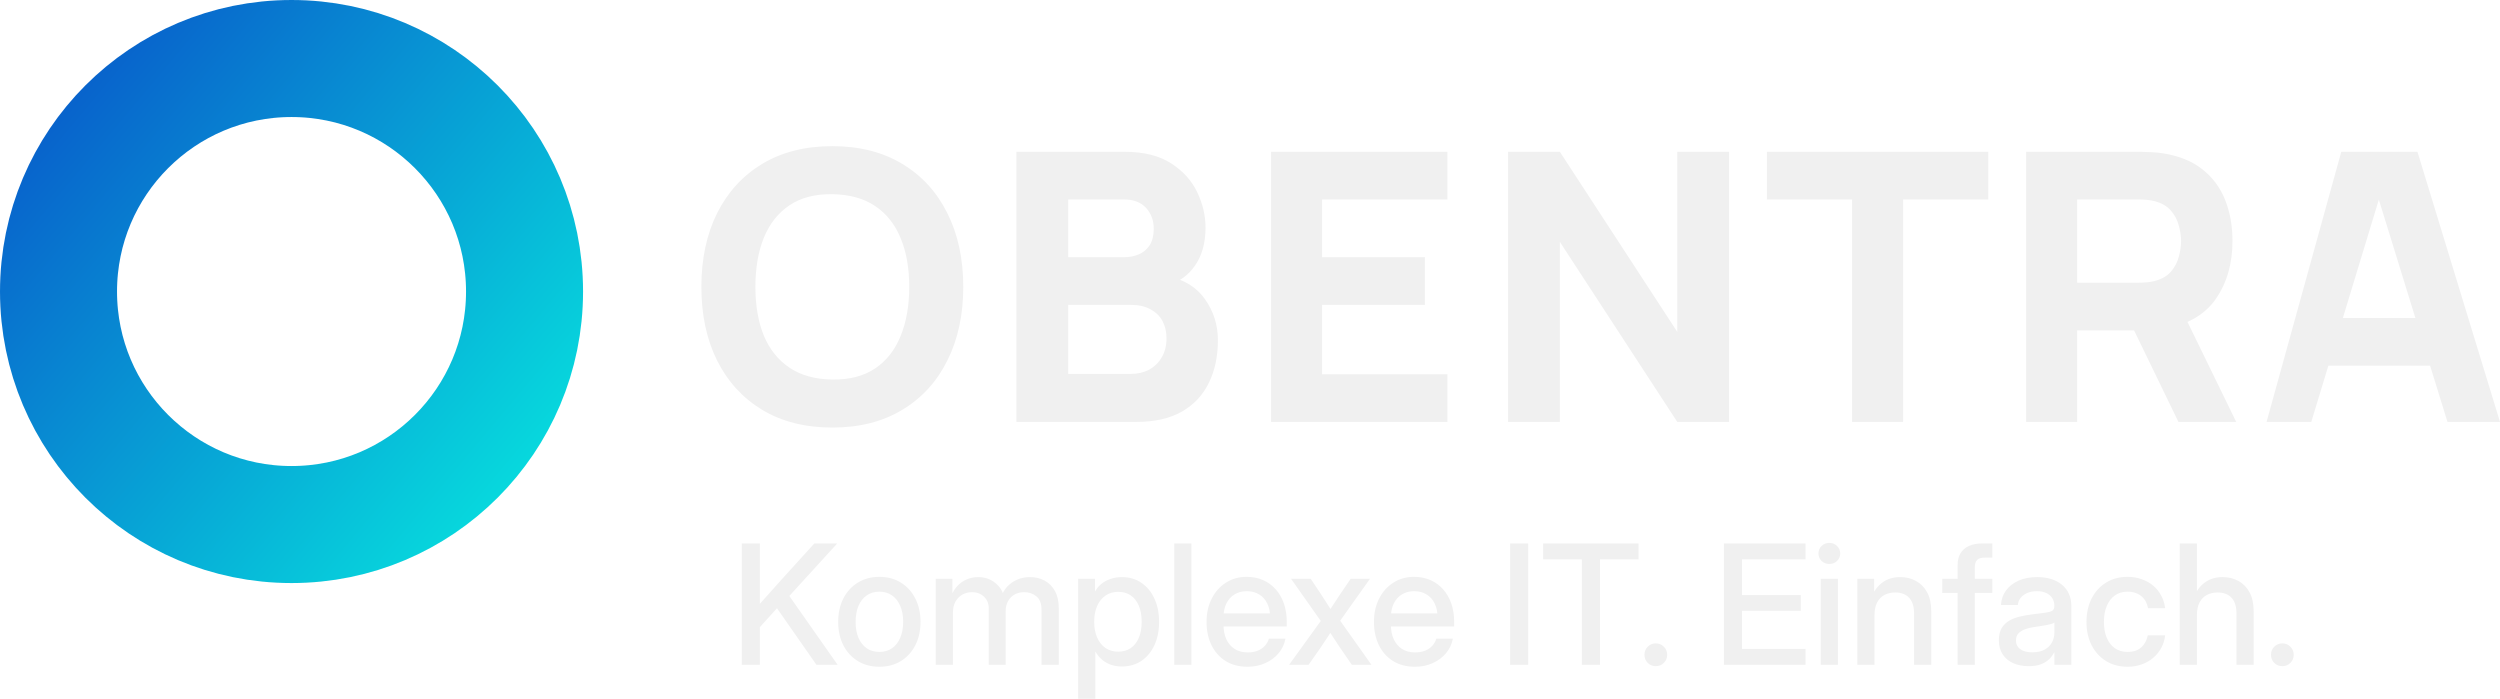
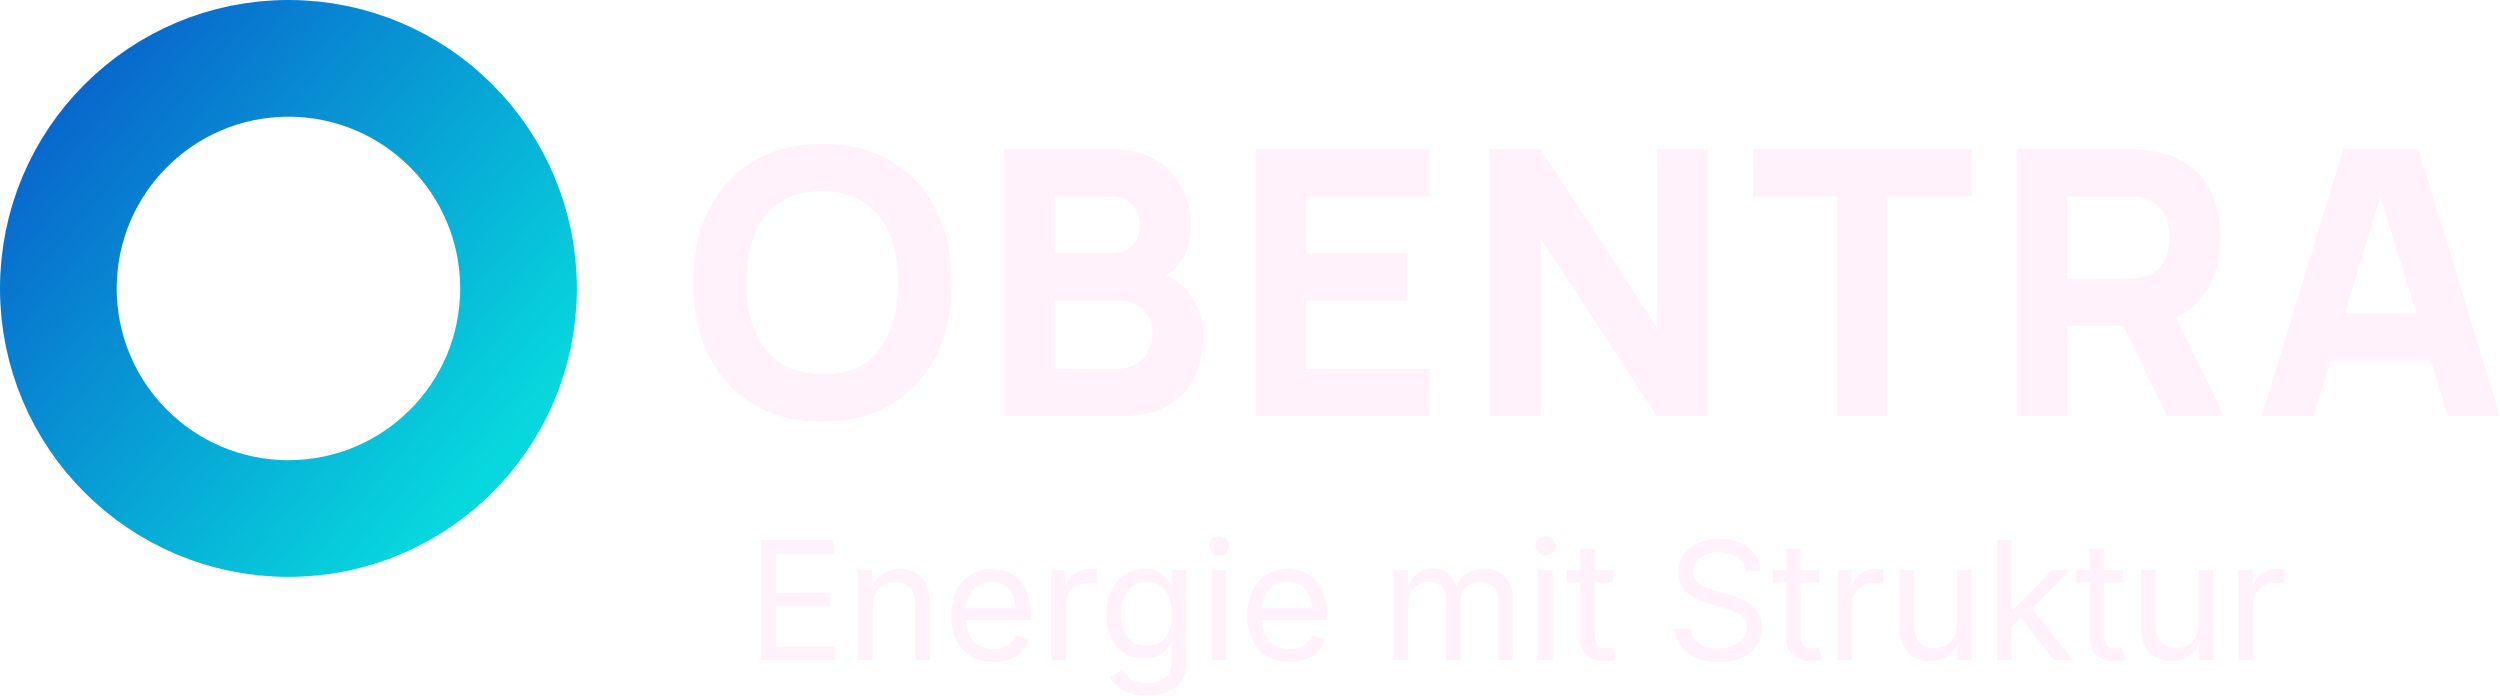
- <svg xmlns="http://www.w3.org/2000/svg" xmlns:xlink="http://www.w3.org/1999/xlink" version="1.1" id="svg1" width="639.642" height="178.799" viewBox="0 0 639.642 178.799">
-   <defs id="defs1">
-     <linearGradient id="linearGradient8">
-       <stop style="stop-color:#0863cc;stop-opacity:1;" offset="0" id="stop7" />
-       <stop style="stop-color:#07d8dd;stop-opacity:1;" offset="1" id="stop8" />
+ <svg xmlns="http://www.w3.org/2000/svg" id="Layer_2" viewBox="0 0 647.79 180.23">
+   <defs>
+     <style>.cls-1{fill:none;stroke:url(#linear-gradient);stroke-width:30.24px;}.cls-2{isolation:isolate;}.cls-3{fill:#fff2fb;}</style>
+     <linearGradient id="linear-gradient" x1="-2473.77" y1="-406.77" x2="-2369.23" y2="-494.49" gradientTransform="translate(2729.49 -419.29) scale(1.1 -1.1)" gradientUnits="userSpaceOnUse">
+       <stop offset="0" stop-color="#0863cc" />
+       <stop offset="1" stop-color="#07d8dd" />
    </linearGradient>
-     <linearGradient xlink:href="#linearGradient8" id="linearGradient32" gradientUnits="userSpaceOnUse" gradientTransform="matrix(1.096323,0,0,1.096323,4564.24,2443.464)" x1="2230.267" y1="212.864" x2="2334.804" y2="300.581" />
  </defs>
-   <g id="g1" transform="translate(-6992.046,-2650.325)">
-     <path style="font-weight:800;font-size:96px;font-family:Manrope;-inkscape-font-specification:'Manrope Ultra-Bold';display:inline;fill:#f0f0f0;fill-opacity:1" d="m 7205,2759.72 c -6.912,0 -12.88,-1.504 -17.904,-4.512 -4.992,-3.008 -8.848,-7.216 -11.568,-12.624 -2.688,-5.408 -4.032,-11.696 -4.032,-18.864 0,-7.168 1.344,-13.456 4.032,-18.864 2.72,-5.408 6.576,-9.616 11.568,-12.624 5.024,-3.008 10.992,-4.512 17.904,-4.512 6.912,0 12.864,1.504 17.856,4.512 5.024,3.008 8.88,7.216 11.568,12.624 2.72,5.408 4.08,11.696 4.08,18.864 0,7.168 -1.36,13.456 -4.08,18.864 -2.688,5.408 -6.544,9.616 -11.568,12.624 -4.992,3.008 -10.944,4.512 -17.856,4.512 z m 0,-12.288 c 4.384,0.064 8.032,-0.88 10.944,-2.832 2.912,-1.952 5.088,-4.72 6.528,-8.304 1.472,-3.584 2.208,-7.776 2.208,-12.576 0,-4.8 -0.736,-8.96 -2.208,-12.48 -1.44,-3.52 -3.616,-6.256 -6.528,-8.208 -2.912,-1.952 -6.56,-2.96 -10.944,-3.024 -4.384,-0.064 -8.032,0.88 -10.944,2.832 -2.912,1.952 -5.104,4.72 -6.576,8.304 -1.44,3.584 -2.16,7.776 -2.16,12.576 0,4.8 0.72,8.96 2.16,12.48 1.472,3.52 3.664,6.256 6.576,8.208 2.912,1.952 6.56,2.96 10.944,3.024 z m 47.104,10.848 v -21.059 -14.619 -33.442 h 27.648 c 4.928,0 8.912,0.992 11.952,2.976 3.04,1.952 5.264,4.416 6.672,7.392 1.408,2.976 2.112,5.984 2.112,9.024 0,3.872 -0.88,7.088 -2.64,9.648 -1.728,2.56 -4.112,4.272 -7.152,5.136 v -2.4 c 4.32,0.896 7.552,2.896 9.696,6 2.176,3.104 3.264,6.576 3.264,10.416 0,4.128 -0.768,7.76 -2.304,10.896 -1.504,3.136 -3.808,5.6 -6.912,7.392 -3.104,1.76 -7.008,2.64 -11.712,2.64 z m 13.248,-12.288 h 16.032 c 1.76,0 3.328,-0.368 4.704,-1.104 1.376,-0.768 2.448,-1.824 3.216,-3.168 0.8,-1.376 1.2,-2.992 1.2,-4.848 0,-1.632 -0.336,-3.088 -1.008,-4.368 -0.672,-1.28 -1.696,-2.288 -3.072,-3.024 -1.344,-0.768 -3.024,-1.152 -5.04,-1.152 h -16.032 z m 0,-29.856 h 14.208 c 1.472,0 2.784,-0.256 3.936,-0.768 1.152,-0.512 2.064,-1.296 2.736,-2.352 0.672,-1.088 1.008,-2.48 1.008,-4.176 0,-2.112 -0.656,-3.888 -1.968,-5.328 -1.312,-1.44 -3.216,-2.16 -5.712,-2.16 h -14.208 z m 51.904,42.144 v -69.12 h 45.12 v 12.192 h -32.064 v 14.784 h 26.304 v 12.192 h -26.304 v 17.76 h 32.064 v 12.192 z m 60.64,0 v -69.12 h 13.248 l 30.048,46.08 v -46.08 h 13.248 v 69.12 h -13.248 l -30.048,-46.08 v 46.08 z m 88.016,0 v -56.928 h -21.792 v -12.192 h 56.64 v 12.192 h -21.792 v 56.928 z m 44.528,0 v -69.12 h 29.184 c 0.672,0 1.568,0.032 2.688,0.096 1.152,0.032 2.176,0.128 3.072,0.288 4.128,0.64 7.504,2 10.128,4.08 2.656,2.08 4.608,4.704 5.856,7.872 1.248,3.136 1.872,6.64 1.872,10.512 0,5.792 -1.44,10.752 -4.32,14.88 -2.88,4.096 -7.392,6.624 -13.536,7.584 l -5.76,0.384 h -16.128 v 23.424 z m 38.976,0 -13.632,-28.128 13.44,-2.592 14.976,30.72 z m -25.92,-35.616 h 15.552 c 0.672,0 1.408,-0.032 2.208,-0.096 0.8,-0.064 1.536,-0.192 2.208,-0.384 1.76,-0.48 3.12,-1.28 4.08,-2.4 0.96,-1.152 1.616,-2.416 1.968,-3.792 0.384,-1.408 0.576,-2.736 0.576,-3.984 0,-1.248 -0.192,-2.56 -0.576,-3.936 -0.352,-1.408 -1.008,-2.672 -1.968,-3.792 -0.96,-1.152 -2.32,-1.968 -4.08,-2.448 -0.672,-0.192 -1.408,-0.32 -2.208,-0.384 -0.8,-0.064 -1.536,-0.096 -2.208,-0.096 h -15.552 z m 48.464,35.616 19.12,-69.12 h 19.488 l 21.12,69.12 h -13.44 l -18.816,-60.96 h 2.496 l -18.528,60.96 z m 10.672,-14.4 v -12.192 h 36.48 v 12.192 z" id="text1-4-3-1-7-3-1" aria-label="OBENTRA" />
-     <path d="m 7185.065,2812.333 v -5.917 q 1.083,-1.229 2.146,-2.438 1.083,-1.208 2.167,-2.417 1.083,-1.229 2.188,-2.458 l 8.833,-9.729 h 5.854 l -13.188,14.458 h -0.312 z m -3.229,8.083 v -31.042 h 4.625 v 10.062 7.021 2.229 11.729 z m 19.104,0 -10.688,-15.312 2.833,-3.604 13.271,18.917 z m 16.104,0.5 q -3.146,0 -5.521,-1.458 -2.375,-1.458 -3.708,-4.042 -1.312,-2.583 -1.312,-5.958 0,-3.417 1.312,-6 1.333,-2.604 3.708,-4.062 2.375,-1.479 5.521,-1.479 3.146,0 5.5,1.479 2.375,1.458 3.688,4.062 1.333,2.583 1.333,6 0,3.375 -1.333,5.958 -1.312,2.583 -3.688,4.042 -2.354,1.458 -5.5,1.458 z m 0,-3.792 q 1.875,0 3.229,-0.938 1.375,-0.958 2.104,-2.688 0.75,-1.729 0.75,-4.042 0,-2.375 -0.75,-4.104 -0.729,-1.729 -2.104,-2.688 -1.354,-0.958 -3.229,-0.958 -1.875,0 -3.25,0.958 -1.354,0.938 -2.104,2.688 -0.729,1.729 -0.729,4.104 0,2.333 0.729,4.062 0.75,1.708 2.104,2.667 1.354,0.938 3.25,0.938 z m 14.417,3.292 v -22 h 4.271 v 4.646 h -0.417 q 0.625,-1.667 1.667,-2.792 1.063,-1.146 2.438,-1.708 1.375,-0.583 2.875,-0.583 2.562,0 4.375,1.479 1.833,1.458 2.25,3.604 h -0.688 q 0.458,-1.458 1.479,-2.604 1.042,-1.146 2.542,-1.812 1.5,-0.667 3.333,-0.667 2.062,0 3.729,0.896 1.667,0.896 2.646,2.667 0.979,1.75 0.979,4.396 v 14.479 h -4.417 v -14.104 q 0,-2.354 -1.312,-3.417 -1.312,-1.062 -3.104,-1.062 -1.458,0 -2.521,0.625 -1.062,0.625 -1.646,1.708 -0.583,1.083 -0.583,2.5 v 13.75 h -4.333 v -14.396 q 0,-1.896 -1.229,-3.042 -1.208,-1.146 -3.083,-1.146 -1.271,0 -2.396,0.604 -1.104,0.604 -1.792,1.792 -0.667,1.167 -0.667,2.917 v 13.271 z m 36.438,8.708 v -30.708 h 4.312 v 3.167 h 0.062 q 0.688,-1.208 1.729,-2 1.062,-0.792 2.354,-1.188 1.312,-0.417 2.729,-0.417 2.854,0 4.979,1.458 2.146,1.438 3.333,4.021 1.208,2.562 1.208,5.958 0,3.396 -1.188,5.979 -1.188,2.562 -3.333,4.021 -2.146,1.438 -5.021,1.438 -1.417,0 -2.688,-0.417 -1.25,-0.417 -2.271,-1.25 -1.021,-0.833 -1.75,-2.083 h -0.062 v 12.021 z m 10.271,-12.063 q 1.792,0 3.125,-0.875 1.333,-0.896 2.083,-2.583 0.771,-1.708 0.771,-4.188 0,-2.5 -0.771,-4.208 -0.75,-1.708 -2.083,-2.583 -1.333,-0.875 -3.125,-0.875 -1.875,0 -3.271,0.958 -1.375,0.938 -2.146,2.667 -0.75,1.708 -0.75,4.042 0,2.292 0.75,4.021 0.771,1.729 2.146,2.688 1.396,0.938 3.271,0.938 z m 18.708,-27.688 v 31.042 h -4.396 v -31.042 z m 14.354,31.542 q -3.271,0 -5.625,-1.479 -2.333,-1.479 -3.604,-4.062 -1.25,-2.604 -1.25,-5.917 0,-3.375 1.312,-5.958 1.312,-2.604 3.625,-4.083 2.312,-1.5 5.312,-1.5 2.333,0 4.208,0.833 1.896,0.833 3.25,2.375 1.354,1.521 2.083,3.625 0.729,2.104 0.729,4.667 v 1.188 h -18.542 v -3.333 h 16.229 l -1.938,1.021 q 0,-2.042 -0.729,-3.542 -0.729,-1.521 -2.083,-2.333 -1.333,-0.833 -3.167,-0.833 -1.812,0 -3.146,0.833 -1.333,0.812 -2.083,2.333 -0.729,1.5 -0.729,3.542 v 1.896 q 0,2.083 0.729,3.688 0.729,1.583 2.104,2.479 1.396,0.896 3.375,0.896 1.438,0 2.542,-0.438 1.104,-0.458 1.833,-1.25 0.729,-0.792 1.042,-1.833 h 4.229 q -0.396,2.125 -1.771,3.75 -1.354,1.604 -3.417,2.521 -2.042,0.917 -4.521,0.917 z m 10.642,-0.5 9.104,-12.604 -0.062,2.729 -8.542,-12.125 h 5.021 l 2.625,3.917 q 0.875,1.333 1.688,2.625 0.833,1.292 1.667,2.604 h -1.833 q 0.875,-1.312 1.688,-2.604 0.833,-1.292 1.729,-2.625 l 2.667,-3.917 h 4.938 l -8.625,12.125 0.042,-2.75 8.958,12.625 h -5.021 l -3.062,-4.458 q -0.854,-1.292 -1.667,-2.521 -0.792,-1.25 -1.625,-2.521 h 1.75 q -0.833,1.271 -1.667,2.521 -0.812,1.229 -1.667,2.521 l -3.125,4.458 z m 32.188,0.5 q -3.271,0 -5.625,-1.479 -2.333,-1.479 -3.604,-4.062 -1.25,-2.604 -1.25,-5.917 0,-3.375 1.312,-5.958 1.312,-2.604 3.625,-4.083 2.312,-1.5 5.312,-1.5 2.333,0 4.208,0.833 1.896,0.833 3.25,2.375 1.354,1.521 2.083,3.625 0.729,2.104 0.729,4.667 v 1.188 h -18.542 v -3.333 h 16.229 l -1.938,1.021 q 0,-2.042 -0.729,-3.542 -0.729,-1.521 -2.083,-2.333 -1.333,-0.833 -3.167,-0.833 -1.812,0 -3.146,0.833 -1.333,0.812 -2.083,2.333 -0.729,1.5 -0.729,3.542 v 1.896 q 0,2.083 0.729,3.688 0.729,1.583 2.104,2.479 1.396,0.896 3.375,0.896 1.438,0 2.542,-0.438 1.104,-0.458 1.833,-1.25 0.729,-0.792 1.042,-1.833 h 4.229 q -0.396,2.125 -1.771,3.75 -1.354,1.604 -3.417,2.521 -2.042,0.917 -4.521,0.917 z m 28.979,-31.542 v 31.042 h -4.625 v -31.042 z m 3.833,4.062 v -4.062 h 24.396 v 4.062 h -9.854 v 26.979 h -4.646 v -26.979 z m 28.813,27.333 q -1.208,0 -2.062,-0.833 -0.833,-0.854 -0.833,-2.083 0,-1.229 0.833,-2.062 0.854,-0.854 2.062,-0.854 1.229,0 2.062,0.854 0.854,0.833 0.854,2.062 0,1.229 -0.854,2.083 -0.833,0.833 -2.062,0.833 z m 17.44,-0.354 v -31.042 h 20.875 v 4.062 h -16.25 v 9.146 h 15.042 v 4.021 h -15.042 v 9.75 h 16.25 v 4.062 z m 24.771,0 v -22 h 4.396 v 22 z m 2.188,-25.792 q -1.167,0 -1.979,-0.771 -0.792,-0.792 -0.792,-1.917 0,-1.146 0.792,-1.917 0.812,-0.792 1.979,-0.792 1.167,0 1.979,0.792 0.812,0.771 0.812,1.917 0,1.125 -0.812,1.917 -0.812,0.771 -1.979,0.771 z m 11.562,13.125 v 12.667 h -4.396 v -22 h 4.312 v 5.458 h -1.021 q 1.083,-2.958 3,-4.417 1.938,-1.479 4.667,-1.479 2.271,0 4.062,1 1.812,0.979 2.854,2.917 1.042,1.938 1.042,4.812 v 13.708 h -4.396 v -13.167 q 0,-2.646 -1.271,-3.979 -1.25,-1.354 -3.542,-1.354 -1.5,0 -2.708,0.604 -1.188,0.604 -1.896,1.896 -0.708,1.292 -0.708,3.333 z m 30.146,-9.333 v 3.625 h -12.812 v -3.625 z m -8.875,22 v -25.562 q 0,-1.75 0.729,-2.958 0.75,-1.229 2.146,-1.875 1.396,-0.646 3.375,-0.646 0.854,0 1.604,0 0.771,0 1.021,0 v 3.625 q -0.208,0 -0.875,0 -0.667,0 -1.083,0 -1.354,0 -1.938,0.604 -0.583,0.583 -0.583,1.958 v 24.854 z m 18.177,0.354 q -2.188,0 -3.917,-0.75 -1.708,-0.75 -2.708,-2.229 -1,-1.479 -1,-3.667 0,-1.875 0.708,-3.083 0.729,-1.208 1.958,-1.917 1.229,-0.708 2.792,-1.062 1.562,-0.375 3.229,-0.562 2.083,-0.271 3.271,-0.417 1.208,-0.167 1.708,-0.5 0.521,-0.354 0.521,-1.146 v -0.188 q 0,-1.062 -0.521,-1.875 -0.521,-0.833 -1.521,-1.312 -1,-0.479 -2.396,-0.479 -1.396,0 -2.479,0.458 -1.062,0.458 -1.708,1.271 -0.625,0.792 -0.708,1.812 h -4.312 q 0.104,-2.104 1.271,-3.708 1.167,-1.604 3.208,-2.521 2.042,-0.917 4.792,-0.917 2.021,0 3.646,0.521 1.625,0.521 2.75,1.5 1.146,0.958 1.729,2.312 0.604,1.354 0.604,3.021 v 15.083 h -4.333 v -3.125 h -0.083 q -0.458,0.896 -1.25,1.688 -0.792,0.792 -2.083,1.292 -1.271,0.5 -3.167,0.5 z m 0.896,-3.542 q 1.938,0 3.188,-0.688 1.271,-0.708 1.875,-1.854 0.625,-1.146 0.625,-2.5 v -2.583 q -0.229,0.188 -0.75,0.354 -0.5,0.146 -1.229,0.292 -0.729,0.125 -1.583,0.271 -0.854,0.146 -1.708,0.25 -1.208,0.167 -2.25,0.562 -1.042,0.375 -1.688,1.062 -0.625,0.688 -0.625,1.812 0,0.938 0.5,1.625 0.5,0.667 1.438,1.042 0.938,0.354 2.208,0.354 z m 24.396,3.688 q -3.146,0 -5.5,-1.458 -2.354,-1.458 -3.688,-4.042 -1.312,-2.604 -1.312,-5.958 0,-3.396 1.312,-6 1.333,-2.604 3.688,-4.062 2.354,-1.479 5.5,-1.479 1.958,0 3.625,0.604 1.688,0.583 2.958,1.667 1.271,1.062 2.042,2.542 0.792,1.458 1,3.208 h -4.375 q -0.167,-0.938 -0.583,-1.708 -0.417,-0.771 -1.083,-1.333 -0.667,-0.562 -1.562,-0.875 -0.875,-0.312 -2,-0.312 -1.896,0 -3.25,0.958 -1.354,0.958 -2.083,2.708 -0.729,1.729 -0.729,4.083 0,2.333 0.729,4.062 0.729,1.708 2.083,2.667 1.354,0.938 3.25,0.938 1.125,0 2,-0.292 0.875,-0.312 1.5,-0.875 0.625,-0.562 1.042,-1.333 0.417,-0.792 0.625,-1.75 h 4.438 q -0.188,1.729 -0.979,3.188 -0.771,1.458 -2.062,2.562 -1.271,1.083 -2.958,1.688 -1.667,0.604 -3.625,0.604 z m 17.75,-13.167 v 12.667 h -4.396 v -31.042 h 4.396 v 14.5 h -1.104 q 1.083,-2.958 3,-4.417 1.938,-1.479 4.667,-1.479 2.271,0 4.062,1 1.812,0.979 2.854,2.917 1.042,1.938 1.042,4.812 v 13.708 h -4.396 v -13.167 q 0,-2.646 -1.271,-3.979 -1.25,-1.354 -3.542,-1.354 -1.5,0 -2.708,0.604 -1.188,0.604 -1.896,1.896 -0.708,1.292 -0.708,3.333 z m 21.854,13.021 q -1.208,0 -2.062,-0.833 -0.833,-0.854 -0.833,-2.083 0,-1.229 0.833,-2.062 0.854,-0.854 2.062,-0.854 1.229,0 2.062,0.854 0.854,0.833 0.854,2.062 0,1.229 -0.854,2.083 -0.833,0.833 -2.062,0.833 z" id="text2-90-9-1-1-0-1" style="font-weight:500;font-size:42.667px;font-family:Inter;-inkscape-font-specification:'Inter Medium';fill:#f0f0f0" aria-label="Komplexe IT. Einfach." />
-     <circle style="fill:none;stroke:url(#linearGradient32);stroke-width:29.941;stroke-dasharray:none" id="path2-6-7-0-0-9-1" cx="7066.636" cy="2724.915" r="59.619" />
+   <g id="Layer_1-2">
+     <path id="text1-4-3-1-7" class="cls-3" d="M213.1,109.26c-6.91,0-12.88-1.5-17.9-4.51-4.99-3.01-8.85-7.22-11.57-12.62-2.69-5.41-4.03-11.7-4.03-18.86s1.34-13.46,4.03-18.86c2.72-5.41,6.58-9.62,11.57-12.62,5.02-3.01,10.99-4.51,17.9-4.51s12.86,1.5,17.86,4.51c5.02,3.01,8.88,7.22,11.57,12.62,2.72,5.41,4.08,11.7,4.08,18.86s-1.36,13.46-4.08,18.86c-2.69,5.41-6.54,9.62-11.57,12.62-4.99,3.01-10.94,4.51-17.86,4.51ZM213.1,96.98c4.38.06,8.03-.88,10.94-2.83,2.91-1.95,5.09-4.72,6.53-8.3,1.47-3.58,2.21-7.78,2.21-12.58s-.74-8.96-2.21-12.48c-1.44-3.52-3.62-6.26-6.53-8.21-2.91-1.95-6.56-2.96-10.94-3.02-4.38-.06-8.03.88-10.94,2.83-2.91,1.95-5.1,4.72-6.58,8.3-1.44,3.58-2.16,7.78-2.16,12.58s.72,8.96,2.16,12.48c1.47,3.52,3.66,6.26,6.58,8.21s6.56,2.96,10.94,3.02ZM260.21,107.82V38.7h27.65c4.93,0,8.91.99,11.95,2.98,3.04,1.95,5.26,4.42,6.67,7.39,1.41,2.98,2.11,5.98,2.11,9.02,0,3.87-.88,7.09-2.64,9.65-1.73,2.56-4.11,4.27-7.15,5.14v-2.4c4.32.9,7.55,2.9,9.7,6,2.18,3.1,3.26,6.58,3.26,10.42,0,4.13-.77,7.76-2.3,10.9-1.5,3.14-3.81,5.6-6.91,7.39-3.1,1.76-7.01,2.64-11.71,2.64h-30.62ZM273.46,95.54h16.03c1.76,0,3.33-.37,4.7-1.1,1.38-.77,2.45-1.82,3.22-3.17.8-1.38,1.2-2.99,1.2-4.85,0-1.63-.34-3.09-1.01-4.37s-1.7-2.29-3.07-3.02c-1.34-.77-3.02-1.15-5.04-1.15h-16.03v17.66ZM273.46,65.68h14.21c1.47,0,2.78-.26,3.94-.77s2.06-1.3,2.74-2.35c.67-1.09,1.01-2.48,1.01-4.18,0-2.11-.66-3.89-1.97-5.33-1.31-1.44-3.22-2.16-5.71-2.16h-14.21v14.78ZM325.36,107.82V38.7h45.12v12.19h-32.06v14.78h26.3v12.19h-26.3v17.76h32.06v12.19h-45.12ZM386,107.82V38.7h13.25l30.05,46.08v-46.08h13.25v69.12h-13.25l-30.05-46.08v46.08h-13.25ZM476.02,107.82v-56.93h-21.79v-12.19h56.64v12.19h-21.79v56.93h-13.06ZM522.54,107.82V38.7h29.18c.67,0,1.57.03,2.69.1,1.15.03,2.18.13,3.07.29,4.13.64,7.5,2,10.13,4.08,2.66,2.08,4.61,4.7,5.86,7.87,1.25,3.14,1.87,6.64,1.87,10.51,0,5.79-1.44,10.75-4.32,14.88-2.88,4.1-7.39,6.62-13.54,7.58l-5.76.38h-16.13v23.42h-13.06ZM561.52,107.82l-13.63-28.13,13.44-2.59,14.98,30.72h-14.78ZM535.6,72.21h15.55c.67,0,1.41-.03,2.21-.1s1.54-.19,2.21-.38c1.76-.48,3.12-1.28,4.08-2.4.96-1.15,1.62-2.42,1.97-3.79.38-1.41.58-2.74.58-3.98s-.19-2.56-.58-3.94c-.35-1.41-1.01-2.67-1.97-3.79-.96-1.15-2.32-1.97-4.08-2.45-.67-.19-1.41-.32-2.21-.38-.8-.06-1.54-.1-2.21-.1h-15.55v21.31ZM586.06,107.82l21.12-69.12h19.49l21.12,69.12h-13.44l-18.82-60.96h2.5l-18.53,60.96h-13.44ZM598.74,93.42v-12.19h36.48v12.19h-36.48Z" />
+     <g id="text2-90-9-1-1" class="cls-2">
+       <g class="cls-2">
+         <path class="cls-3" d="M197.17,171.02v-31.04h18.92v3.5h-14.96v10.12h13.94v3.5h-13.94v10.42h15.15v3.5h-19.1Z" />
+         <path class="cls-3" d="M226.11,157.06v13.96h-3.75v-23.29h3.6l.02,5.65h-.52c.71-2.15,1.72-3.68,3.03-4.58,1.31-.9,2.85-1.35,4.61-1.35,1.57,0,2.94.32,4.12.97,1.18.65,2.1,1.62,2.76,2.92.66,1.3.99,2.93.99,4.91v14.79h-3.75v-14.48c0-1.79-.47-3.19-1.41-4.21s-2.22-1.52-3.84-1.52c-1.11,0-2.11.24-3,.73-.89.49-1.59,1.2-2.1,2.12-.51.93-.77,2.06-.77,3.4Z" />
+         <path class="cls-3" d="M257.36,171.52c-2.25,0-4.19-.5-5.82-1.5s-2.89-2.4-3.77-4.19c-.88-1.79-1.32-3.88-1.32-6.27s.43-4.49,1.29-6.31c.86-1.82,2.08-3.24,3.66-4.27,1.58-1.03,3.42-1.54,5.53-1.54,1.24,0,2.45.21,3.66.61,1.2.41,2.29,1.07,3.27,1.98.98.91,1.76,2.11,2.34,3.59.58,1.49.88,3.31.88,5.46v1.56h-18.08v-3.17h16.06l-1.75,1.17c0-1.53-.24-2.89-.72-4.07-.48-1.19-1.19-2.12-2.14-2.79s-2.12-1.01-3.52-1.01-2.6.34-3.6,1.03-1.76,1.58-2.29,2.69-.79,2.29-.79,3.55v2.1c0,1.72.3,3.18.9,4.39s1.43,2.11,2.51,2.73c1.08.62,2.32.93,3.74.93.92,0,1.75-.13,2.5-.4.75-.26,1.4-.66,1.94-1.2.54-.54.96-1.2,1.25-1.99l3.62,1c-.36,1.17-.97,2.2-1.83,3.08-.86.89-1.93,1.58-3.2,2.08-1.27.5-2.71.75-4.3.75Z" />
+         <path class="cls-3" d="M272.44,171.02v-23.29h3.62v3.58h.25c.43-1.18,1.2-2.13,2.3-2.84,1.1-.72,2.35-1.07,3.74-1.07.28,0,.61,0,.99.02.38.01.68.03.91.04v3.77c-.11-.03-.39-.07-.83-.12-.44-.05-.92-.08-1.42-.08-1.11,0-2.11.23-2.99.7-.88.46-1.57,1.1-2.07,1.92s-.75,1.75-.75,2.8v14.58h-3.75Z" />
+         <path class="cls-3" d="M297.24,180.23c-1.72,0-3.21-.22-4.47-.66s-2.3-1.02-3.14-1.74c-.83-.72-1.49-1.51-1.98-2.35l3.04-1.96c.33.44.75.94,1.24,1.48.49.54,1.16,1,2,1.38.84.38,1.94.57,3.3.57,1.86,0,3.39-.44,4.59-1.33,1.2-.89,1.8-2.29,1.8-4.21v-4.67h-.35c-.26.44-.64.97-1.11,1.58s-1.17,1.15-2.06,1.61c-.9.47-2.09.7-3.59.7-1.86,0-3.53-.44-5.02-1.32-1.49-.88-2.66-2.17-3.52-3.86-.86-1.69-1.29-3.76-1.29-6.19s.42-4.49,1.27-6.26c.85-1.77,2.02-3.14,3.51-4.11,1.49-.97,3.21-1.46,5.14-1.46,1.5,0,2.7.25,3.59.74.9.49,1.59,1.06,2.07,1.7.49.64.86,1.17,1.12,1.58h.35v-3.73h3.65v23.9c0,2-.45,3.63-1.35,4.91-.9,1.27-2.12,2.2-3.66,2.8-1.54.6-3.25.9-5.14.9ZM297.13,167.31c1.42,0,2.61-.32,3.58-.97.97-.65,1.71-1.58,2.21-2.79.5-1.21.75-2.67.75-4.36s-.25-3.11-.74-4.37c-.49-1.26-1.23-2.24-2.2-2.96-.97-.71-2.17-1.07-3.6-1.07s-2.7.38-3.69,1.14c-.99.76-1.73,1.77-2.22,3.03-.49,1.26-.74,2.67-.74,4.23s.25,3.01.75,4.23c.5,1.22,1.24,2.18,2.23,2.87.99.69,2.21,1.03,3.67,1.03Z" />
+         <path class="cls-3" d="M315.86,143.92c-.71,0-1.32-.24-1.83-.73s-.77-1.07-.77-1.75.26-1.28.77-1.76,1.12-.72,1.83-.72,1.34.24,1.85.72.77,1.07.77,1.76-.26,1.26-.77,1.75-1.13.73-1.85.73ZM313.97,171.02v-23.29h3.75v23.29h-3.75Z" />
+         <path class="cls-3" d="M334.09,171.52c-2.25,0-4.19-.5-5.82-1.5s-2.89-2.4-3.77-4.19c-.88-1.79-1.32-3.88-1.32-6.27s.43-4.49,1.29-6.31c.86-1.82,2.08-3.24,3.66-4.27,1.58-1.03,3.42-1.54,5.53-1.54,1.24,0,2.45.21,3.66.61,1.2.41,2.29,1.07,3.27,1.98.98.91,1.76,2.11,2.34,3.59.58,1.49.88,3.31.88,5.46v1.56h-18.08v-3.17h16.06l-1.75,1.17c0-1.53-.24-2.89-.72-4.07-.48-1.19-1.19-2.12-2.14-2.79s-2.12-1.01-3.52-1.01-2.6.34-3.6,1.03-1.76,1.58-2.29,2.69-.79,2.29-.79,3.55v2.1c0,1.72.3,3.18.9,4.39s1.43,2.11,2.51,2.73c1.08.62,2.32.93,3.74.93.92,0,1.75-.13,2.5-.4.75-.26,1.4-.66,1.94-1.2.54-.54.96-1.2,1.25-1.99l3.62,1c-.36,1.17-.97,2.2-1.83,3.08-.86.89-1.93,1.58-3.2,2.08-1.27.5-2.71.75-4.3.75Z" />
+         <path class="cls-3" d="M361.17,171.02v-23.29h3.65l.02,5.21h-.29c.32-1.26.82-2.31,1.51-3.14s1.49-1.45,2.42-1.86c.92-.42,1.89-.62,2.89-.62,1.69,0,3.07.52,4.11,1.56,1.05,1.04,1.73,2.41,2.03,4.1h-.5c.28-1.17.78-2.17,1.52-3.02.74-.85,1.63-1.5,2.68-1.96,1.05-.46,2.19-.69,3.43-.69,1.35,0,2.58.29,3.69.88,1.11.58,2,1.46,2.66,2.65s.99,2.67.99,4.48v15.71h-3.75v-15.6c0-1.68-.47-2.88-1.42-3.6-.94-.72-2.04-1.08-3.29-1.08-1.04,0-1.94.22-2.7.66-.76.44-1.34,1.04-1.75,1.8-.41.76-.61,1.64-.61,2.62v15.21h-3.75v-15.98c0-1.29-.43-2.33-1.29-3.12-.86-.79-1.95-1.19-3.27-1.19-.9,0-1.75.21-2.55.64s-1.44,1.05-1.93,1.89c-.49.83-.73,1.87-.73,3.1v14.67h-3.75Z" />
+         <path class="cls-3" d="M400.45,143.92c-.71,0-1.32-.24-1.83-.73s-.77-1.07-.77-1.75.26-1.28.77-1.76,1.12-.72,1.83-.72,1.34.24,1.85.72.77,1.07.77,1.76-.26,1.26-.77,1.75-1.13.73-1.85.73ZM398.55,171.02v-23.29h3.75v23.29h-3.75Z" />
+         <path class="cls-3" d="M418.05,147.73v3.21h-12.04v-3.21h12.04ZM409.51,142.19h3.75v22.79c0,1.04.21,1.8.64,2.28.42.48,1.13.72,2.11.72.24,0,.54-.03.91-.08s.71-.11,1.01-.17l.77,3.17c-.39.14-.83.24-1.32.31-.49.07-.98.1-1.47.1-2.01,0-3.58-.53-4.71-1.59s-1.69-2.54-1.69-4.45v-23.08Z" />
+         <path class="cls-3" d="M445.24,171.56c-2.24,0-4.18-.36-5.82-1.08-1.65-.72-2.93-1.73-3.86-3.03-.93-1.3-1.46-2.82-1.58-4.55h4.06c.11,1.17.51,2.13,1.19,2.89s1.55,1.32,2.61,1.69,2.2.55,3.41.55c1.4,0,2.66-.23,3.78-.69,1.12-.46,2-1.1,2.66-1.94s.98-1.8.98-2.9c0-1-.28-1.81-.84-2.44s-1.31-1.14-2.24-1.54c-.93-.4-1.95-.76-3.06-1.06l-3.75-1.06c-2.5-.71-4.44-1.72-5.83-3.04-1.39-1.32-2.08-3.01-2.08-5.06,0-1.75.47-3.28,1.42-4.59.94-1.31,2.22-2.33,3.83-3.05,1.61-.72,3.42-1.08,5.42-1.08s3.85.36,5.42,1.08c1.57.72,2.81,1.71,3.72,2.95s1.39,2.65,1.45,4.22h-3.88c-.18-1.51-.9-2.68-2.17-3.51-1.26-.83-2.82-1.24-4.67-1.24-1.33,0-2.5.22-3.51.66s-1.79,1.03-2.34,1.79c-.56.76-.83,1.62-.83,2.59,0,1.08.34,1.96,1.01,2.62.67.66,1.47,1.17,2.4,1.54.92.37,1.76.66,2.51.87l3.1.85c.83.22,1.75.53,2.76.92,1.01.39,1.97.91,2.89,1.55.92.65,1.67,1.47,2.26,2.46s.89,2.21.89,3.66c0,1.69-.44,3.22-1.32,4.58s-2.16,2.44-3.84,3.23c-1.68.79-3.72,1.19-6.1,1.19Z" />
+         <path class="cls-3" d="M471.38,147.73v3.21h-12.04v-3.21h12.04ZM462.84,142.19h3.75v22.79c0,1.04.21,1.8.64,2.28.42.48,1.13.72,2.11.72.24,0,.54-.03.91-.08s.71-.11,1.01-.17l.77,3.17c-.39.14-.83.24-1.32.31-.49.07-.98.1-1.47.1-2.01,0-3.58-.53-4.71-1.59s-1.69-2.54-1.69-4.45v-23.08Z" />
+         <path class="cls-3" d="M476.17,171.02v-23.29h3.62v3.58h.25c.43-1.18,1.2-2.13,2.3-2.84,1.1-.72,2.35-1.07,3.74-1.07.28,0,.61,0,.99.02.38.01.68.03.91.04v3.77c-.11-.03-.39-.07-.83-.12-.44-.05-.92-.08-1.42-.08-1.11,0-2.11.23-2.99.7-.88.46-1.57,1.1-2.07,1.92s-.75,1.75-.75,2.8v14.58h-3.75Z" />
+         <path class="cls-3" d="M500.13,171.31c-1.57,0-2.95-.32-4.14-.97-1.19-.65-2.11-1.62-2.77-2.93-.66-1.3-.99-2.94-.99-4.9v-14.79h3.75v14.48c0,1.79.47,3.19,1.42,4.21.95,1.01,2.23,1.52,3.86,1.52,1.11,0,2.11-.24,2.99-.73.88-.49,1.58-1.2,2.09-2.14s.77-2.07.77-3.38v-13.96h3.77v23.29h-3.62v-5.65h.5c-.72,2.18-1.75,3.71-3.07,4.6-1.33.89-2.84,1.33-4.55,1.33Z" />
+         <path class="cls-3" d="M517.47,171.02v-31.04h3.75v31.04h-3.75ZM520.99,162.65v-4.65h.69l9.96-10.27h4.65l-10.77,11.06h-.42l-4.1,3.85ZM532.19,171.02l-8.92-11.4,2.67-2.65,11.06,14.04h-4.81Z" />
+         <path class="cls-3" d="M550.05,147.73v3.21h-12.04v-3.21h12.04ZM541.51,142.19h3.75v22.79c0,1.04.21,1.8.63,2.28.42.48,1.13.72,2.12.72.24,0,.54-.03.91-.08.37-.06.7-.11,1.01-.17l.77,3.17c-.39.14-.83.24-1.32.31s-.98.1-1.47.1c-2.01,0-3.58-.53-4.71-1.59s-1.69-2.54-1.69-4.45v-23.08Z" />
+         <path class="cls-3" d="M562.74,171.31c-1.57,0-2.95-.32-4.14-.97-1.19-.65-2.11-1.62-2.77-2.93-.66-1.3-.99-2.94-.99-4.9v-14.79h3.75v14.48c0,1.79.47,3.19,1.42,4.21.94,1.01,2.23,1.52,3.85,1.52,1.11,0,2.11-.24,2.99-.73s1.58-1.2,2.09-2.14.77-2.07.77-3.38v-13.96h3.77v23.29h-3.62v-5.65h.5c-.72,2.18-1.75,3.71-3.07,4.6-1.33.89-2.84,1.33-4.55,1.33Z" />
+         <path class="cls-3" d="M580.07,171.02v-23.29h3.62v3.58h.25c.43-1.18,1.2-2.13,2.3-2.84,1.1-.72,2.35-1.07,3.74-1.07.28,0,.61,0,.99.02.38.01.68.03.91.04v3.77c-.11-.03-.39-.07-.83-.12-.44-.05-.92-.08-1.42-.08-1.11,0-2.11.23-2.99.7-.88.46-1.57,1.1-2.07,1.92s-.75,1.75-.75,2.8v14.58h-3.75Z" />
+       </g>
+     </g>
+     <circle id="path2-6-7-0-0" class="cls-1" cx="74.74" cy="74.74" r="59.62" />
  </g>
</svg>
